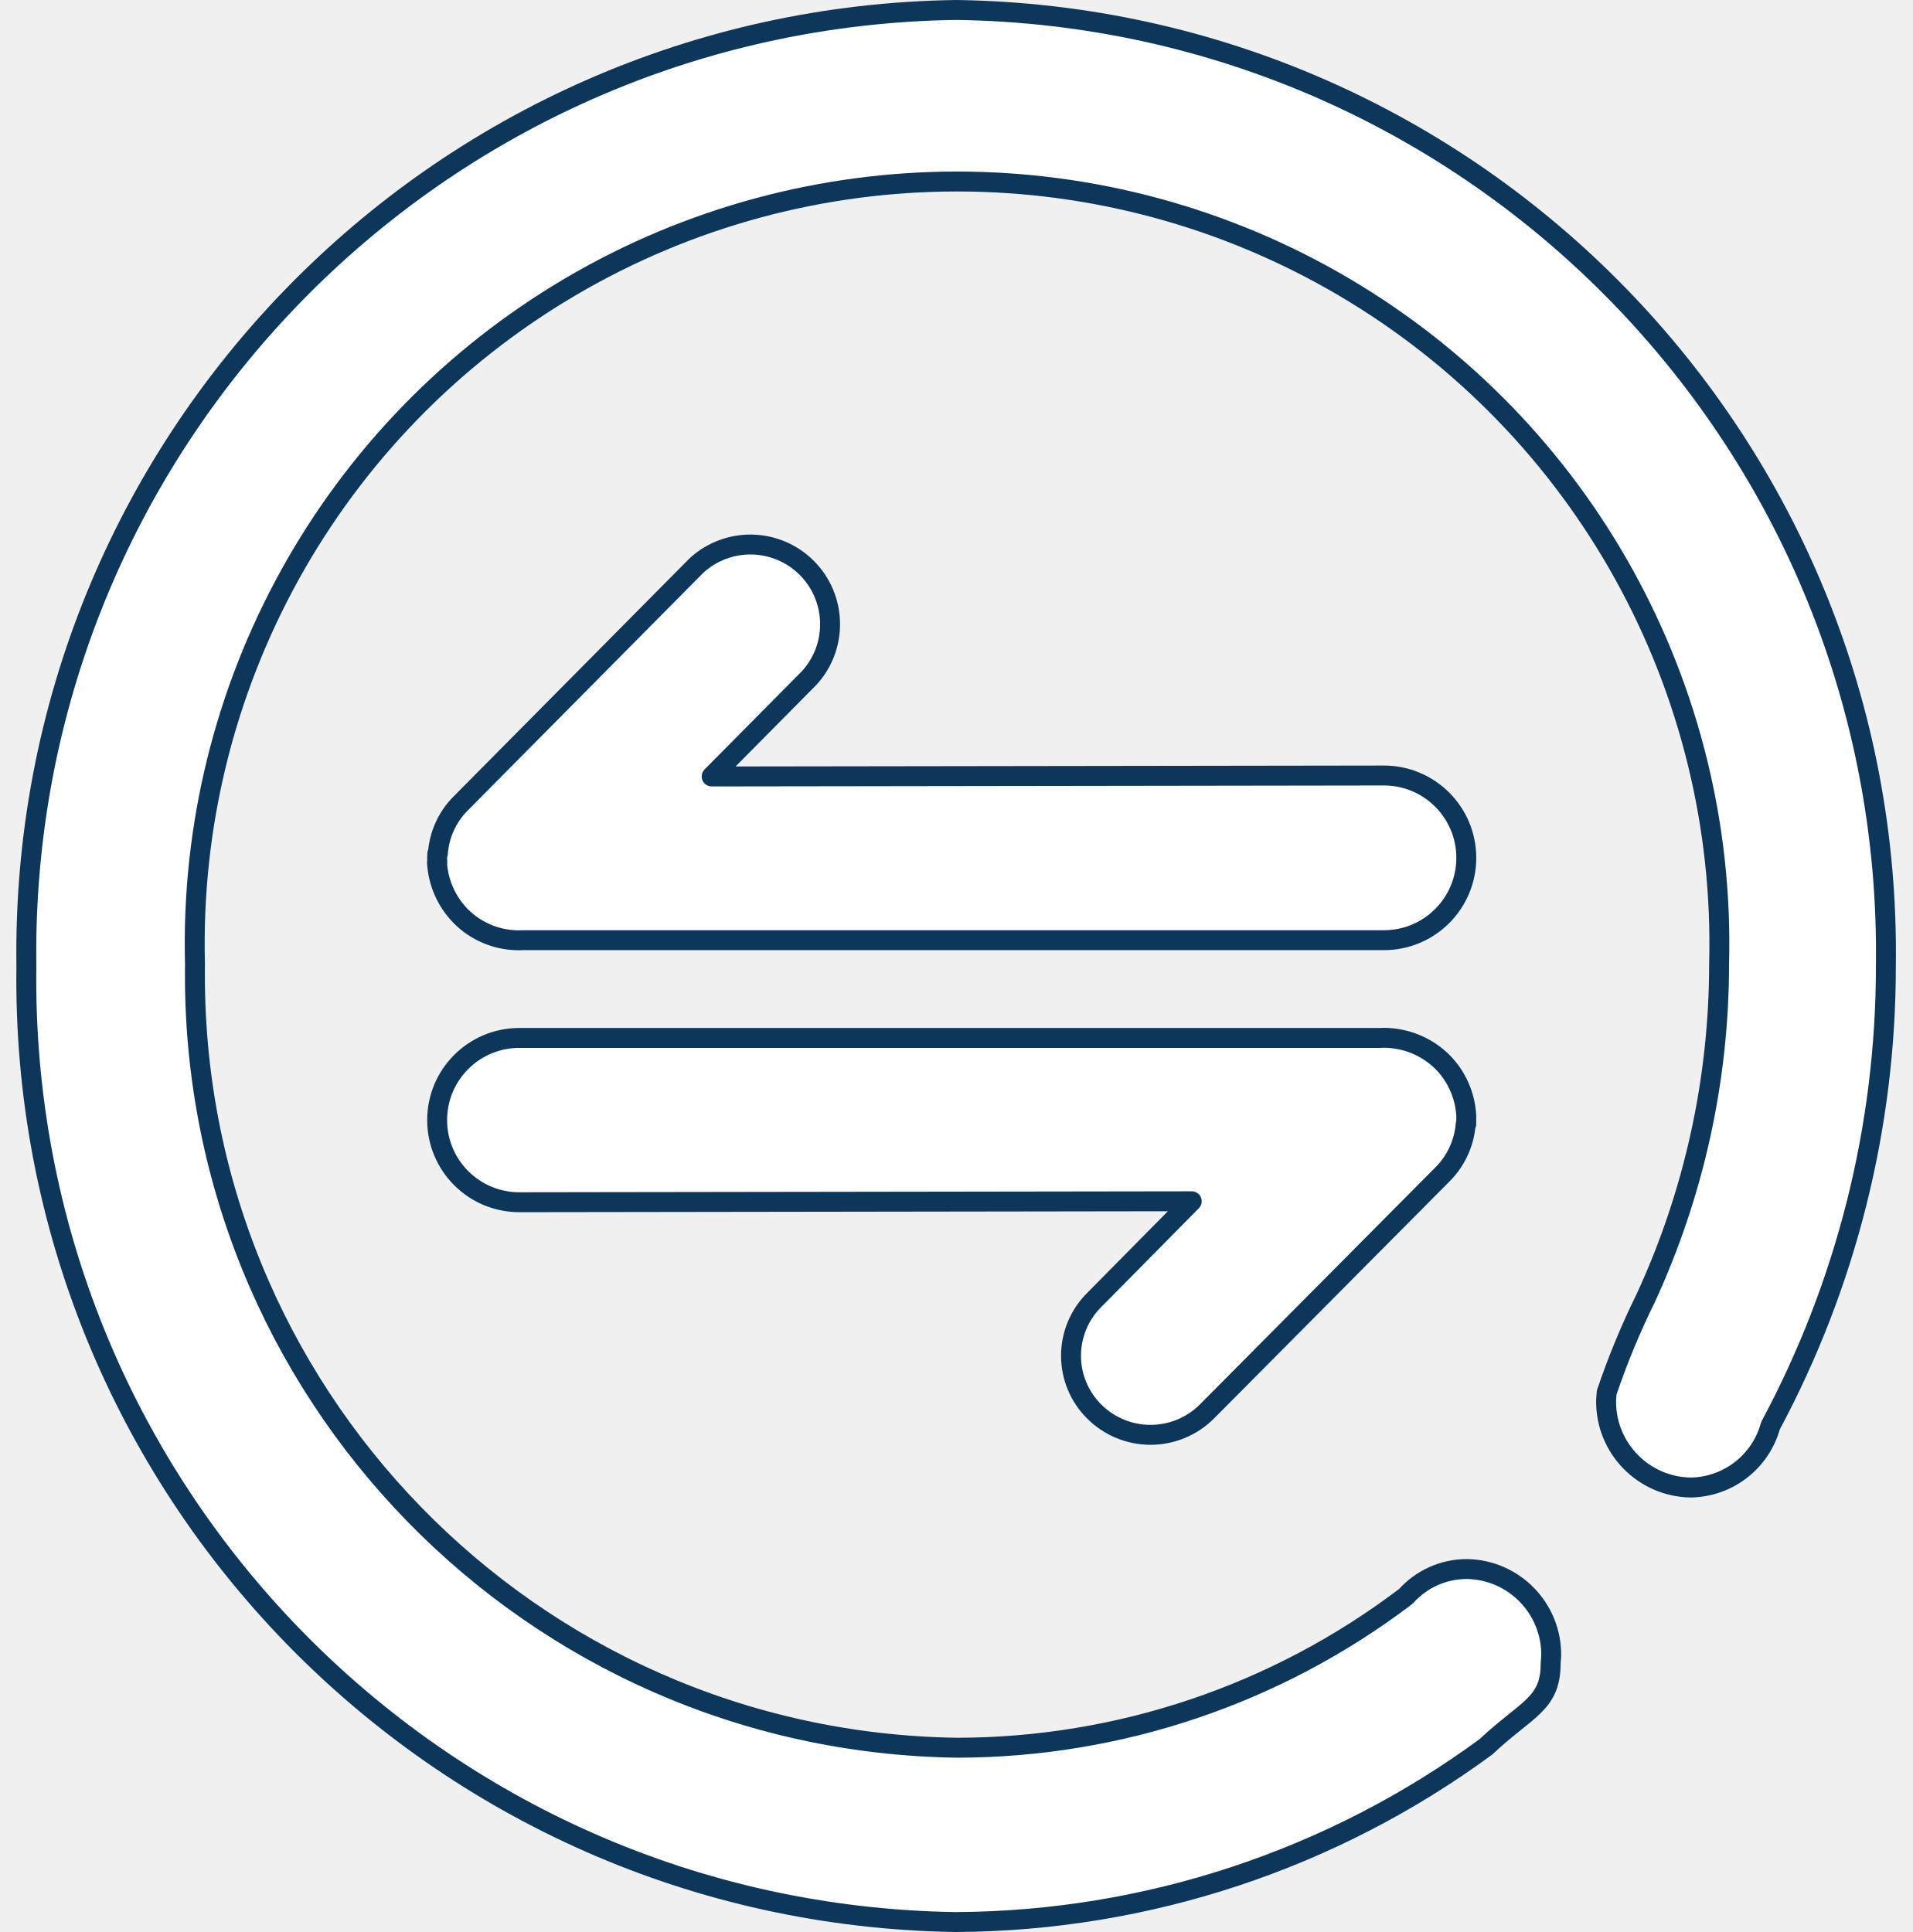
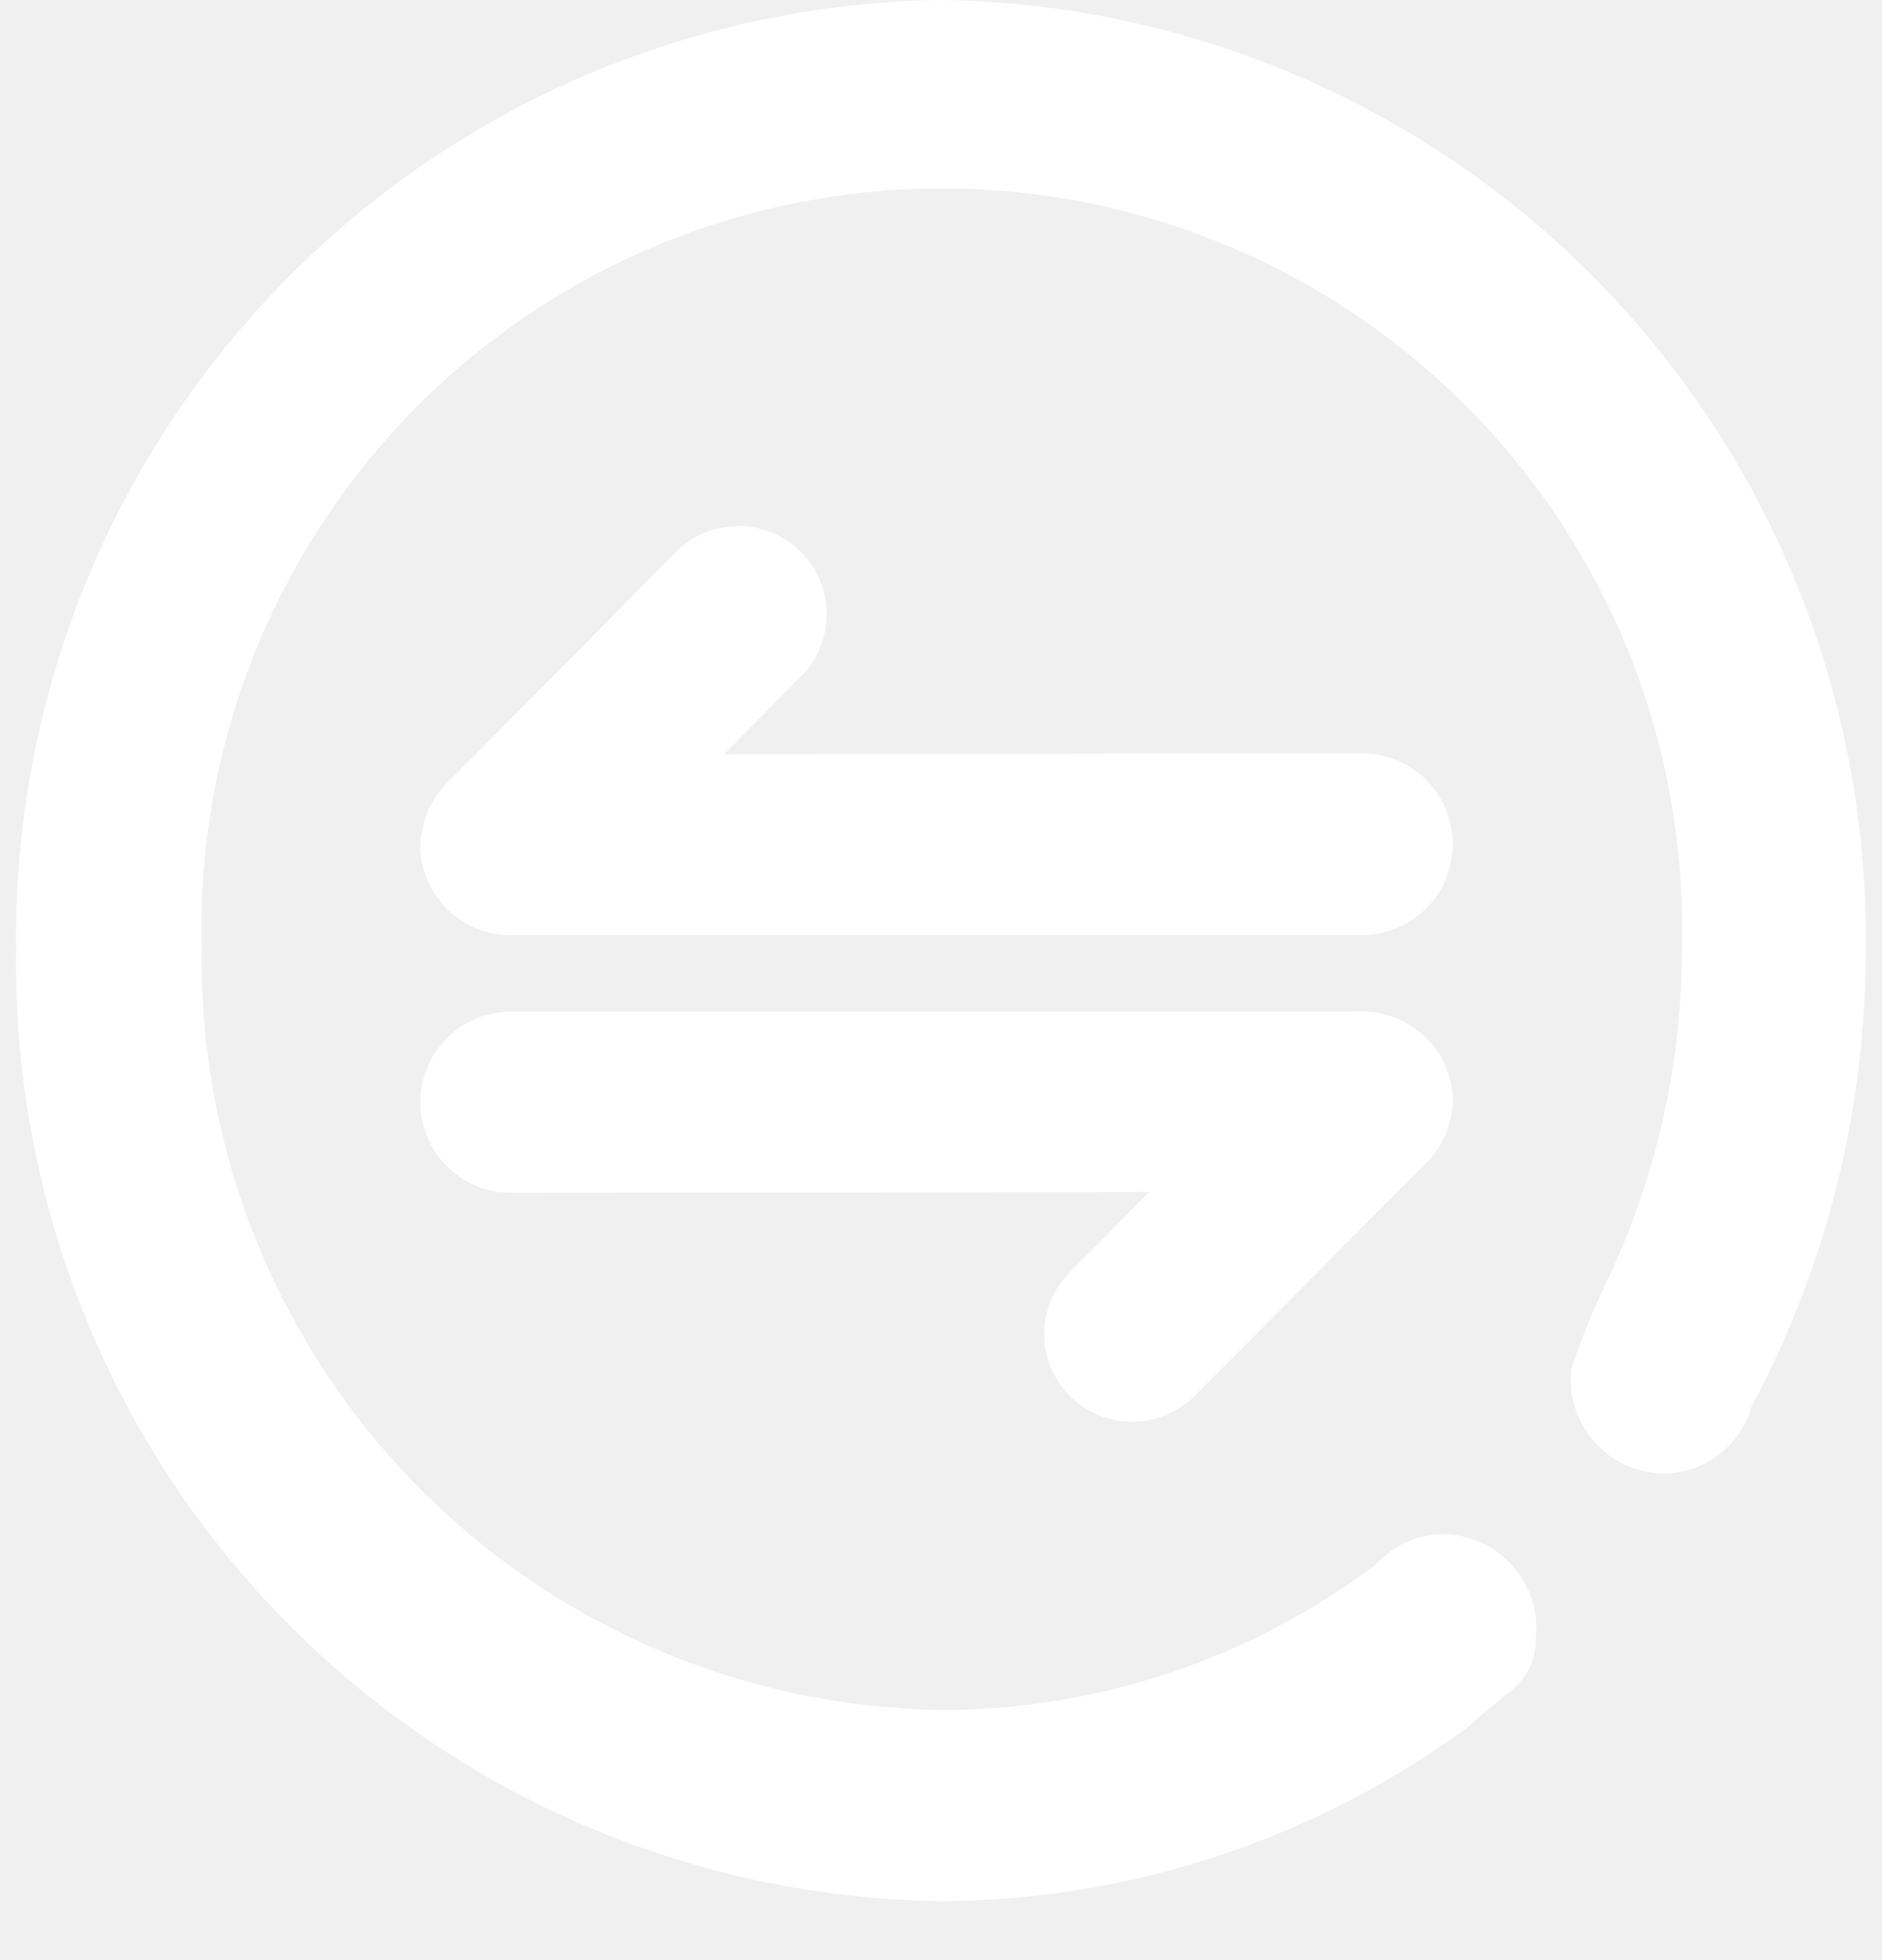
- <svg xmlns="http://www.w3.org/2000/svg" width="24" height="24.25" viewBox="0 0 24 24.25">
-   <defs>
-     <style>.a{fill:rgba(255,255,255,0);}.b{fill:#fff;stroke:#0c365a;stroke-linecap:round;stroke-linejoin:round;stroke-width:0.25px;}</style>
-   </defs>
-   <g transform="translate(-2 4.125)">
-     <rect class="a" width="24" height="24" transform="translate(2 -4)" />
-     <g transform="translate(-21.169 -14)">
-       <path class="b" d="M35.169,10A11.837,11.837,0,0,0,23.5,22,11.838,11.838,0,0,0,35.167,34a11.33,11.33,0,0,0,6.651-2.2c.5-.473.811-.529.811-1.041l.007-.1a1.075,1.075,0,0,0-1.06-1.09,1.026,1.026,0,0,0-.764.343,9.322,9.322,0,0,1-5.633,1.9,9.7,9.7,0,0,1-9.563-9.833,9.567,9.567,0,1,1,19.127,0,10.009,10.009,0,0,1-.921,4.19,9.724,9.724,0,0,0-.49,1.185l-.007.1a1.078,1.078,0,0,0,1.063,1.092,1.054,1.054,0,0,0,1-.776l0,0A12.189,12.189,0,0,0,46.836,22,11.835,11.835,0,0,0,35.169,10ZM28.653,20.7a1.045,1.045,0,0,0,.3.676,1.026,1.026,0,0,0,.676.3h0a.791.791,0,0,0,.108,0l10.8,0a1.033,1.033,0,1,0,0-2.067l-8.437.012,1.222-1.234a1,1,0,0,0-1.413-1.413l-2.956,2.983a.988.988,0,0,0-.289.632l-.007,0a.654.654,0,0,0,0,.11ZM36.9,27.591a1,1,0,0,0,1.416,0l2.958-2.978a1,1,0,0,0,.289-.629l.007,0s0-.073,0-.108h0a1.039,1.039,0,0,0-.3-.673,1.05,1.05,0,0,0-.676-.3h0a.791.791,0,0,0-.108,0l-10.8,0a1.031,1.031,0,1,0,0,2.062l8.439-.012-1.222,1.237A.987.987,0,0,0,36.9,27.591Z" transform="translate(0 0)" />
-     </g>
-   </g>
+ <svg xmlns="http://www.w3.org/2000/svg" width="24" height="25" viewBox="0 0 24 25" fill="none">
+   <path d="M12 0.125C8.861 0.169 5.869 1.458 3.681 3.709C1.492 5.959 0.287 8.986 0.331 12.125C0.288 15.263 1.492 18.29 3.68 20.54C5.868 22.791 8.86 24.08 11.998 24.125C14.392 24.113 16.72 23.343 18.649 21.925C19.149 21.452 19.46 21.396 19.46 20.884L19.467 20.784C19.469 20.643 19.443 20.503 19.391 20.372C19.339 20.24 19.261 20.121 19.163 20.019C19.064 19.918 18.947 19.837 18.817 19.782C18.688 19.726 18.548 19.696 18.407 19.694C18.263 19.694 18.12 19.725 17.988 19.784C17.857 19.843 17.739 19.929 17.643 20.037C16.023 21.268 14.045 21.935 12.01 21.937C9.438 21.901 6.986 20.845 5.192 19.001C3.399 17.157 2.411 14.676 2.447 12.104C2.412 10.826 2.634 9.555 3.099 8.364C3.564 7.174 4.263 6.088 5.155 5.172C6.046 4.257 7.112 3.529 8.29 3.031C9.467 2.534 10.732 2.278 12.011 2.278C13.289 2.278 14.554 2.534 15.731 3.031C16.909 3.529 17.975 4.257 18.866 5.172C19.758 6.088 20.457 7.174 20.922 8.364C21.387 9.555 21.608 10.826 21.574 12.104C21.573 13.551 21.259 14.98 20.653 16.294C20.464 16.678 20.3 17.074 20.163 17.479L20.156 17.579C20.152 17.865 20.262 18.14 20.461 18.345C20.661 18.55 20.933 18.667 21.219 18.671C21.447 18.667 21.668 18.59 21.848 18.45C22.029 18.31 22.159 18.115 22.219 17.895V17.895C23.171 16.121 23.668 14.138 23.667 12.125C23.711 8.987 22.507 5.959 20.319 3.709C18.131 1.458 15.138 0.169 12 0.125V0.125ZM5.484 10.825C5.498 11.079 5.605 11.32 5.784 11.501C5.964 11.682 6.205 11.789 6.46 11.801V11.801C6.496 11.803 6.532 11.803 6.568 11.801H17.368C17.642 11.801 17.905 11.692 18.099 11.498C18.293 11.305 18.401 11.042 18.401 10.768C18.401 10.493 18.293 10.23 18.099 10.037C17.905 9.843 17.642 9.734 17.368 9.734L8.931 9.746L10.153 8.512C10.328 8.322 10.422 8.072 10.417 7.814C10.412 7.556 10.307 7.31 10.124 7.128C9.942 6.945 9.696 6.84 9.438 6.835C9.18 6.83 8.93 6.924 8.74 7.099L5.784 10.082C5.614 10.251 5.512 10.475 5.495 10.714H5.488C5.485 10.751 5.485 10.787 5.488 10.824L5.484 10.825ZM13.731 17.716C13.824 17.809 13.934 17.883 14.056 17.933C14.177 17.984 14.307 18.01 14.439 18.01C14.57 18.01 14.701 17.984 14.822 17.933C14.944 17.883 15.054 17.809 15.147 17.716L18.105 14.738C18.273 14.569 18.376 14.346 18.394 14.109H18.401C18.401 14.109 18.401 14.036 18.401 14.001C18.387 13.748 18.28 13.508 18.101 13.328C17.919 13.149 17.679 13.043 17.425 13.028V13.028C17.389 13.025 17.353 13.025 17.317 13.028H6.517C6.244 13.028 5.981 13.137 5.788 13.33C5.595 13.523 5.486 13.786 5.486 14.059C5.486 14.332 5.595 14.595 5.788 14.788C5.981 14.981 6.244 15.09 6.517 15.09L14.956 15.078L13.734 16.315C13.641 16.407 13.568 16.515 13.517 16.636C13.467 16.756 13.441 16.885 13.441 17.015C13.441 17.145 13.466 17.274 13.516 17.394C13.566 17.515 13.639 17.624 13.731 17.716V17.716Z" fill="white" stroke="white" stroke-width="0.25" stroke-linecap="round" stroke-linejoin="round" />
</svg>
